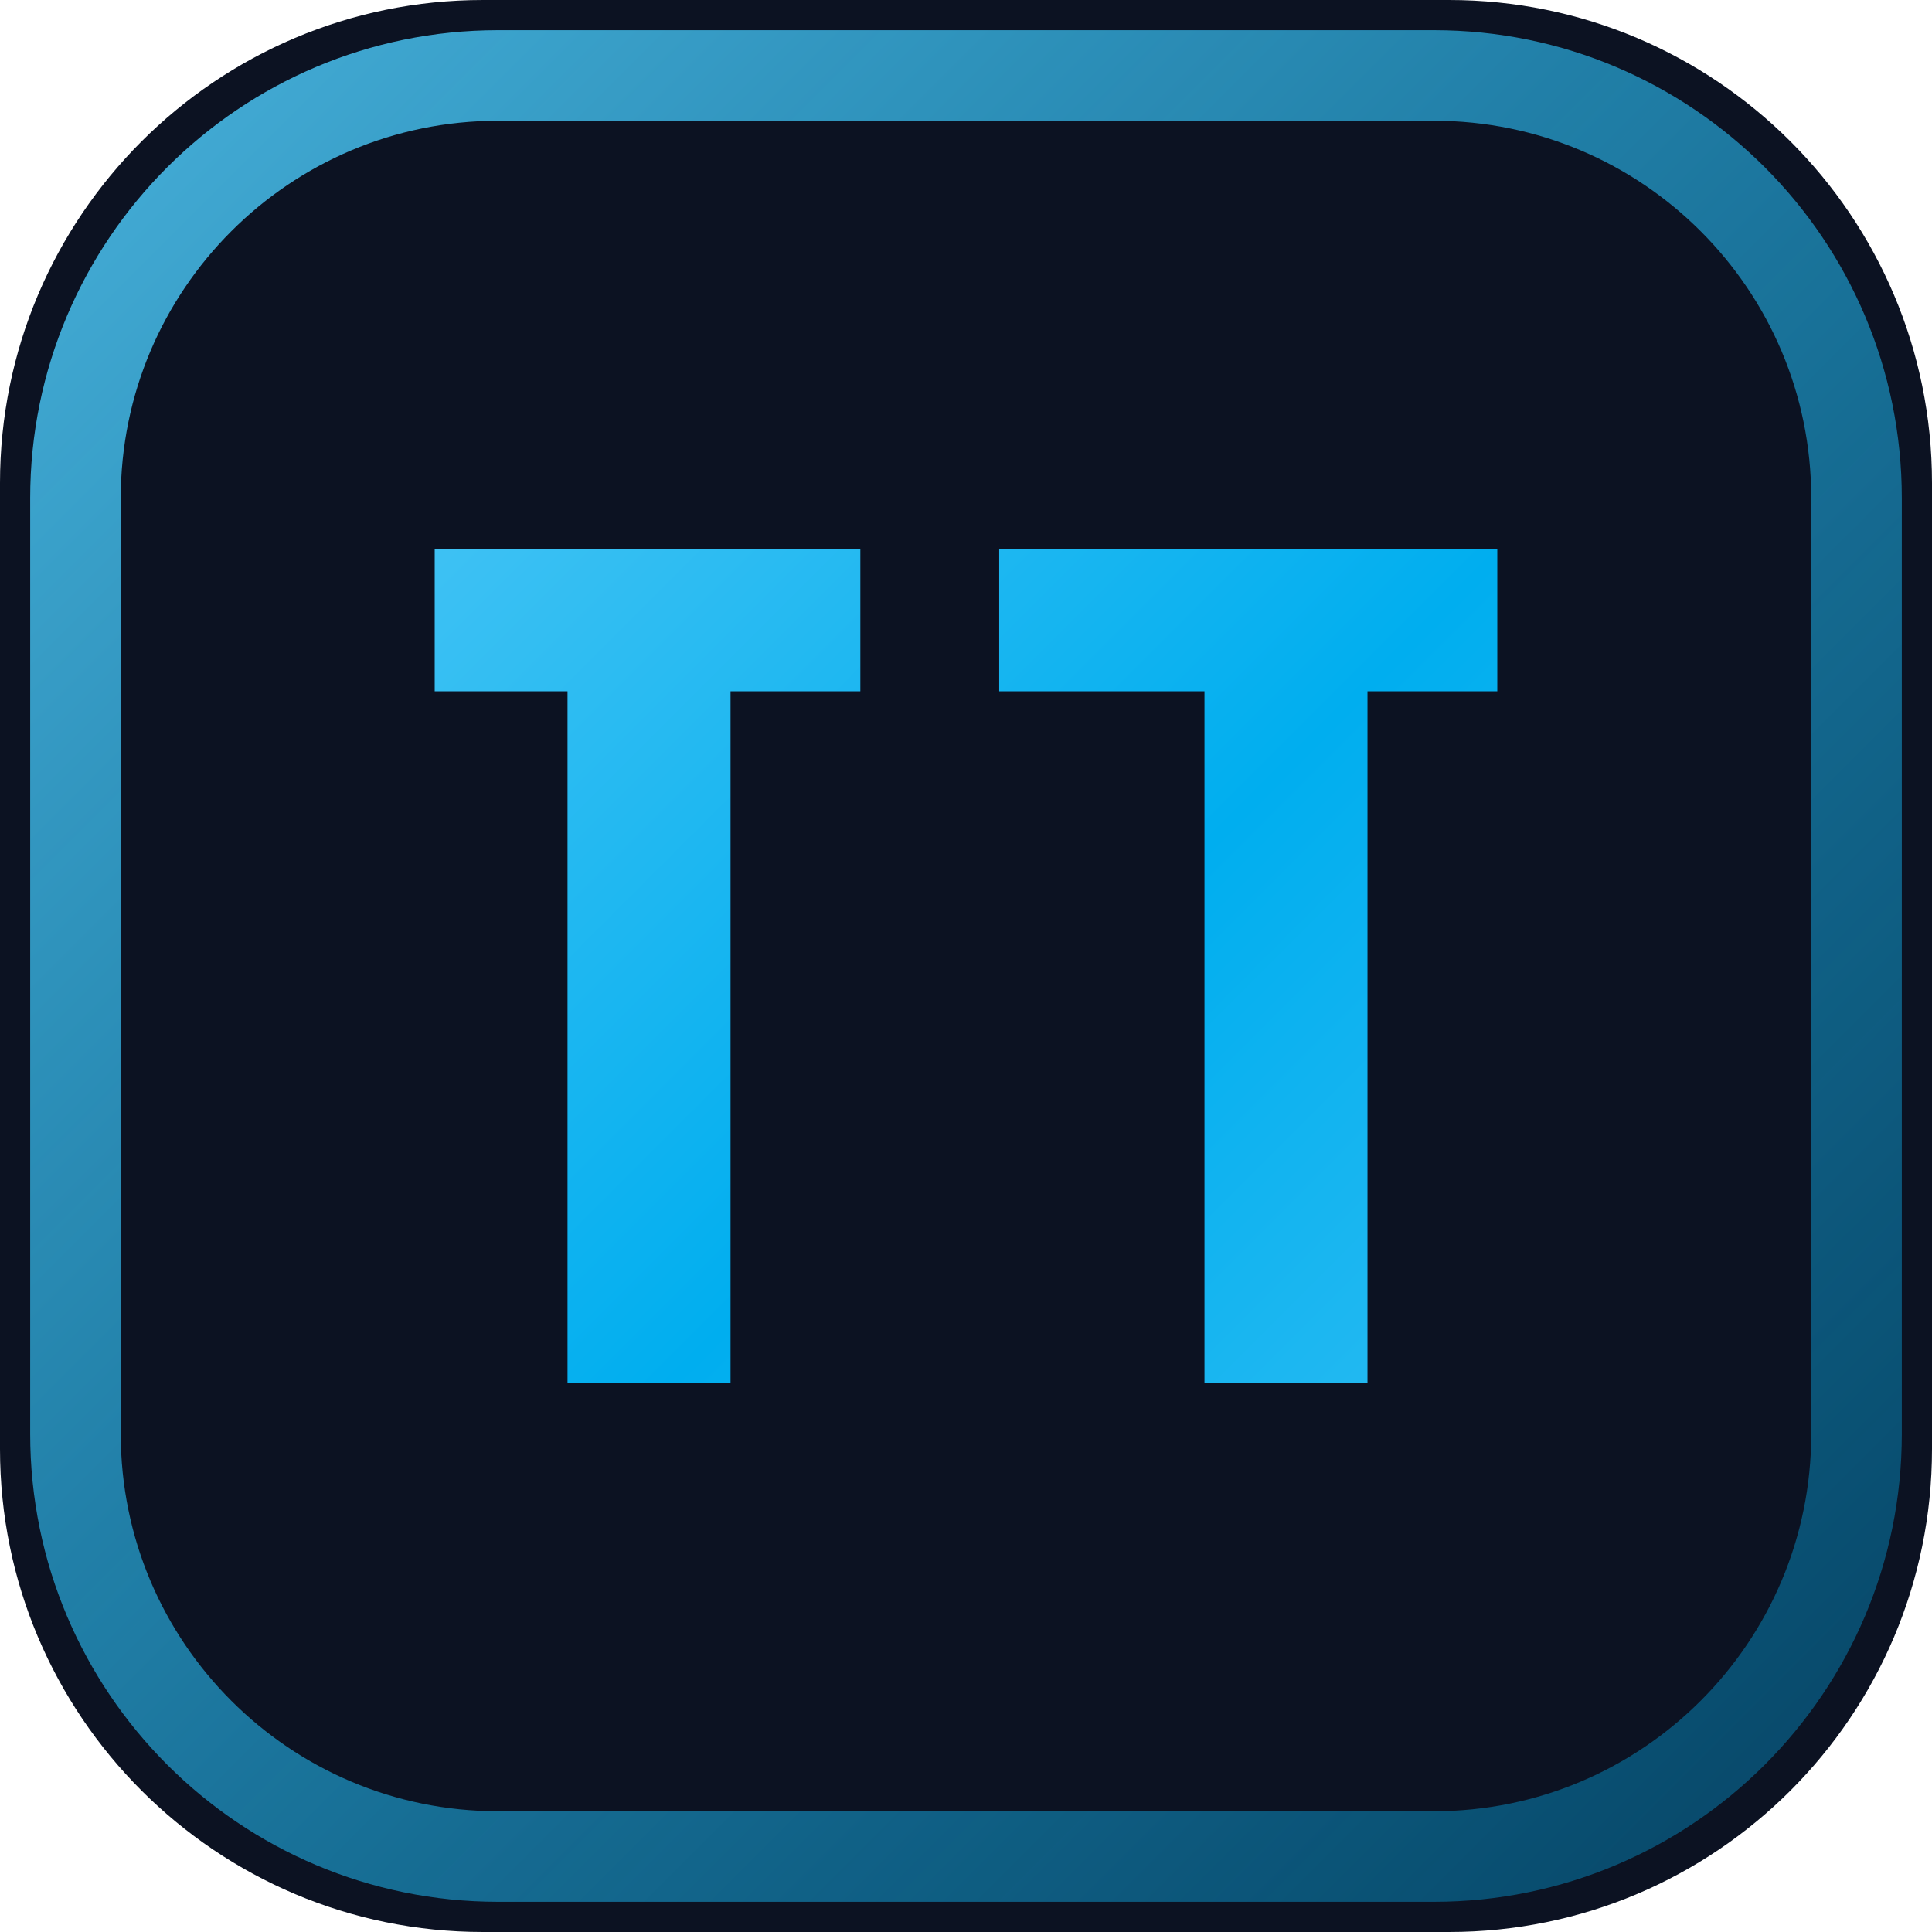
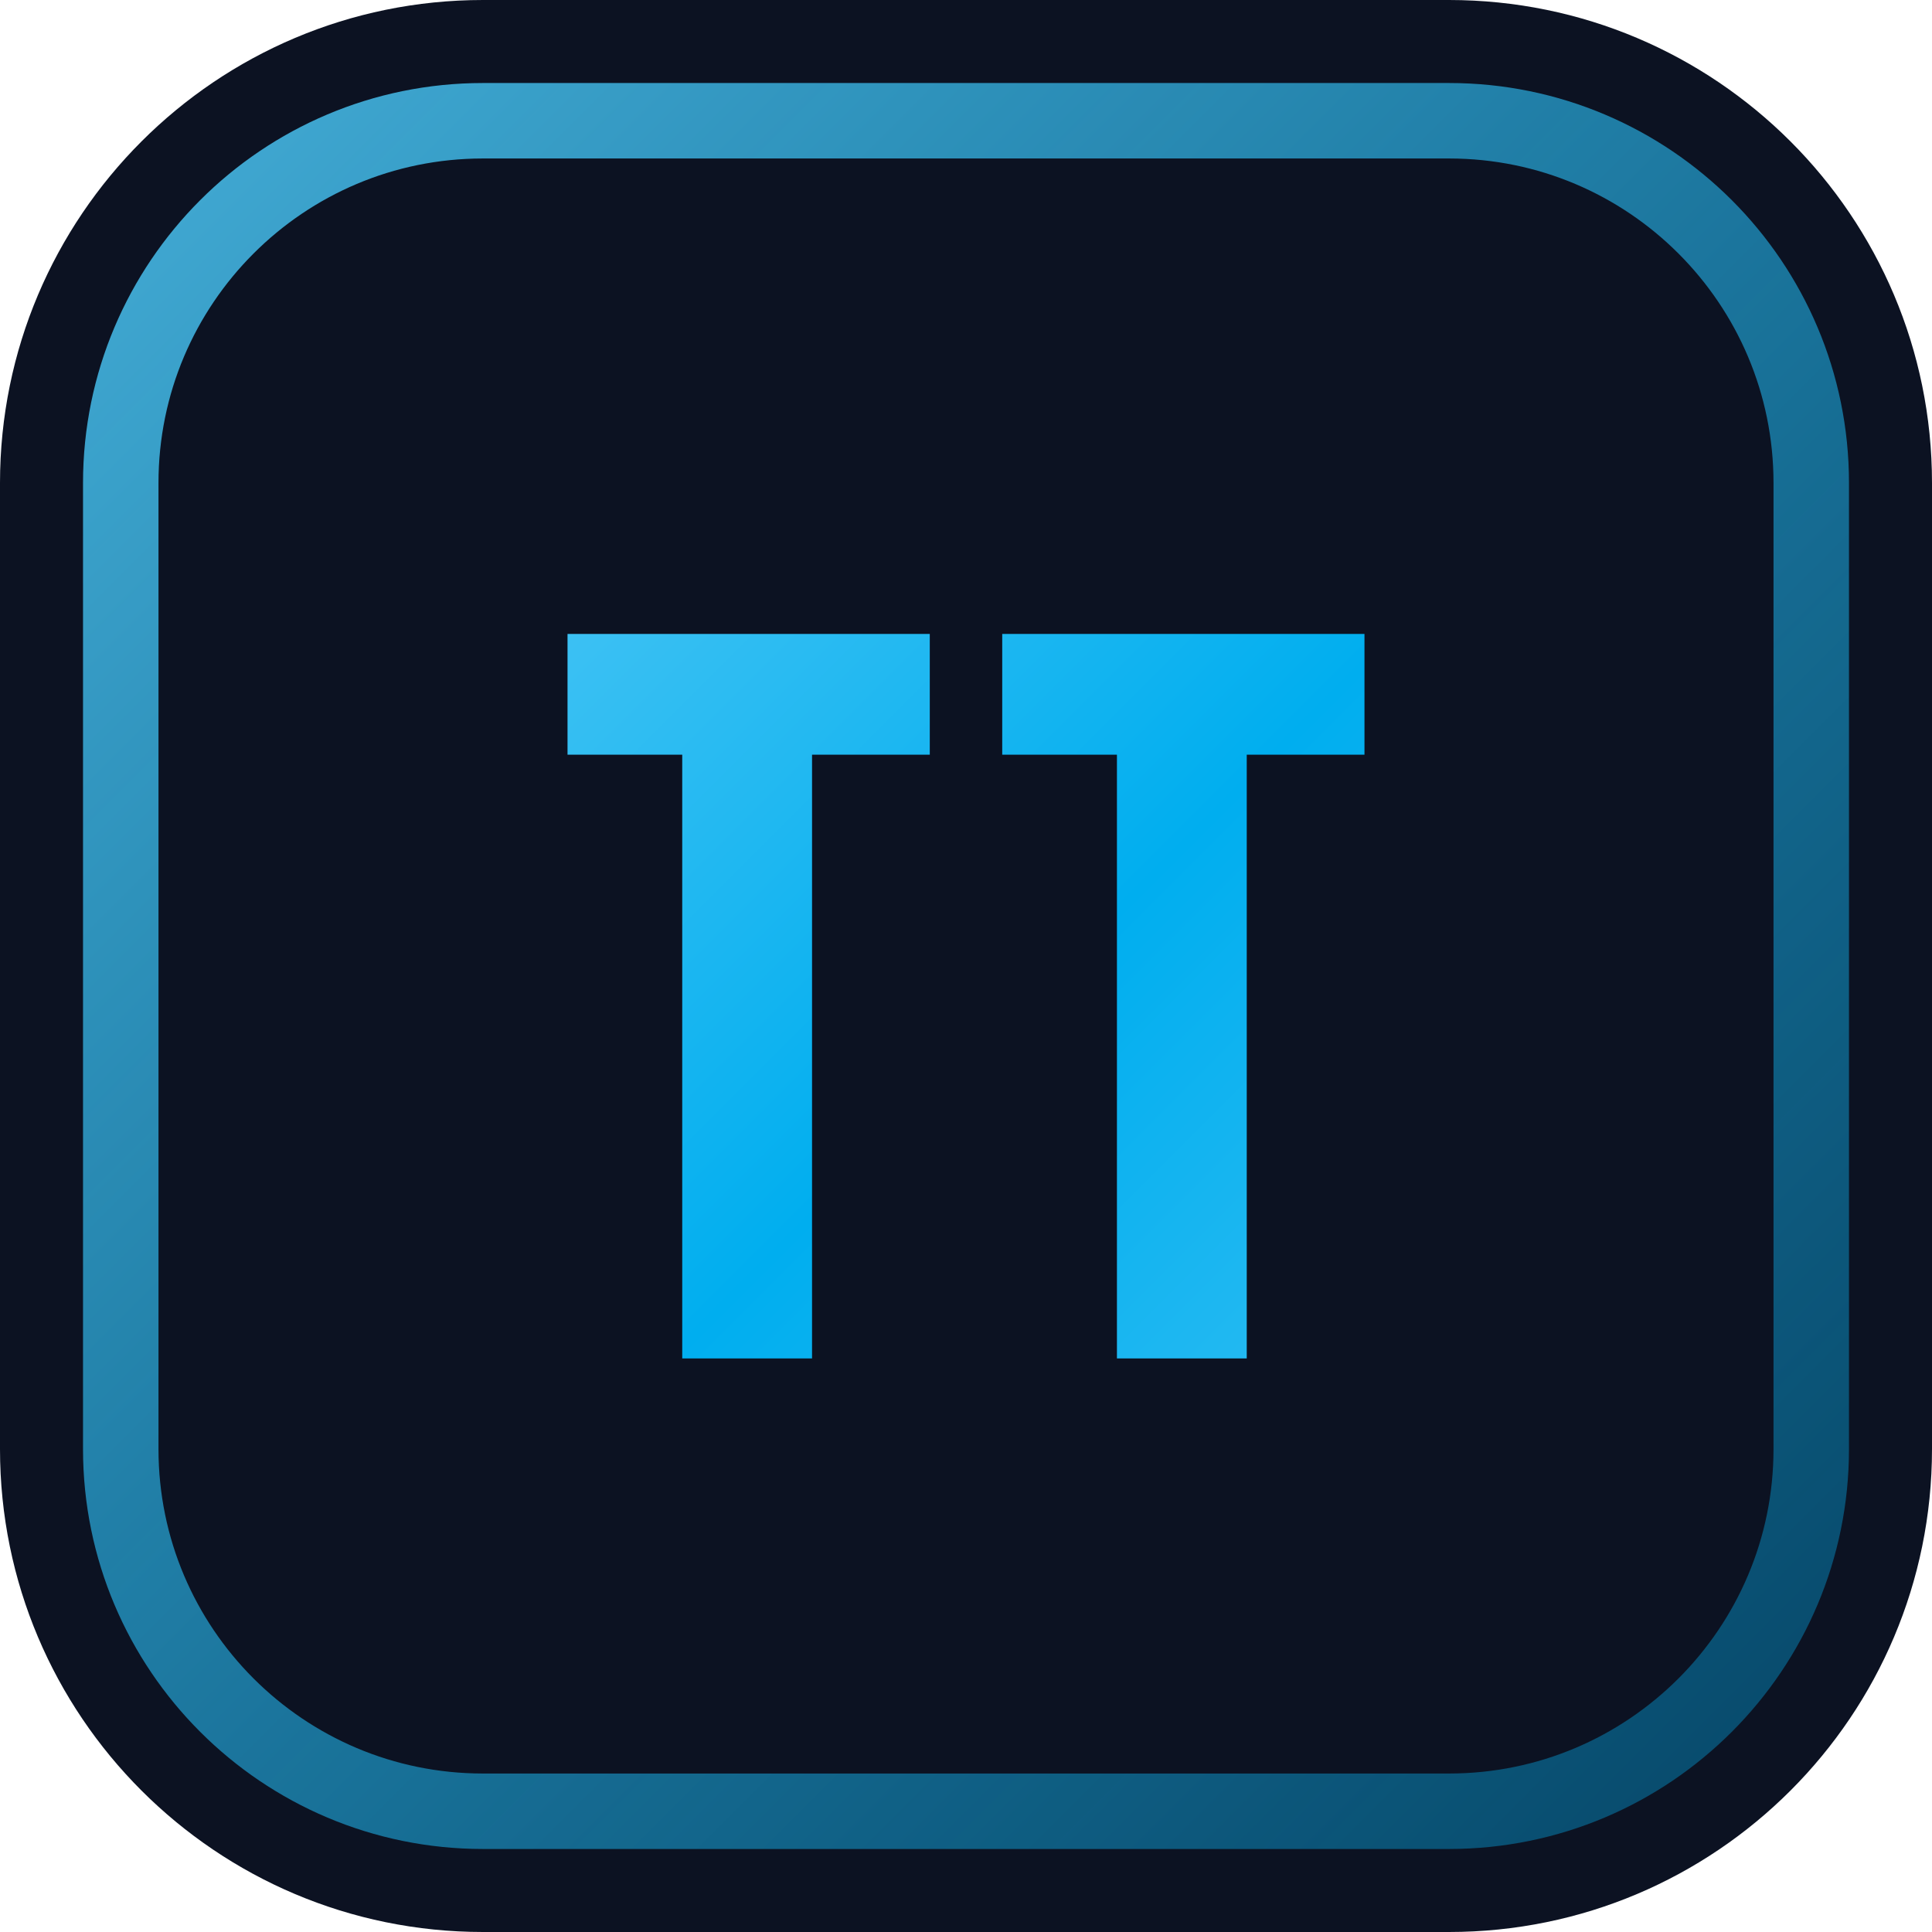
<svg xmlns="http://www.w3.org/2000/svg" viewBox="0 0 32 32" role="img" aria-label="tinotom.dev">
  <defs>
-     <linearGradient id="tt" x1="6" y1="6" x2="26" y2="26" gradientUnits="userSpaceOnUse">
+     <linearGradient id="tt" x1="8" y1="8" x2="24" y2="24" gradientUnits="userSpaceOnUse">
      <stop offset="0%" stop-color="#4dc6f4" />
      <stop offset="55%" stop-color="#00aeef" />
      <stop offset="100%" stop-color="#33bef2" />
    </linearGradient>
    <linearGradient id="edge" x1="2" y1="2" x2="30" y2="30" gradientUnits="userSpaceOnUse">
      <stop offset="0%" stop-color="#4dc6f4" stop-opacity="0.85" />
      <stop offset="100%" stop-color="#00aeef" stop-opacity="0.35" />
    </linearGradient>
  </defs>
  <rect width="32" height="32" rx="8" fill="#0c1222" />
-   <rect x="1.25" y="1.25" width="29.5" height="29.5" rx="7" fill="none" stroke="url(#edge)" stroke-width="1.5" />
+   <rect x="2" y="2" width="28" height="28" rx="6" fill="none" stroke="url(#edge)" stroke-width="1.25" />
  <g fill="url(#tt)">
-     <path d="M7.2 9.1h7.05v2.35H12.1v11.45h-2.7V11.45H7.2V9.1z" />
-     <path d="M16.55 9.1H24.8v2.35h-2.15v11.45h-2.7V11.45h-3.4V9.1z" />
+     <path d="M9.4 10.5h6v2h-1.95v10h-2.15v-10H9.4v-2z" />
+     <path d="M16.6 10.5h6v2H20.65v10h-2.15v-10H16.6v-2z" />
  </g>
</svg>
